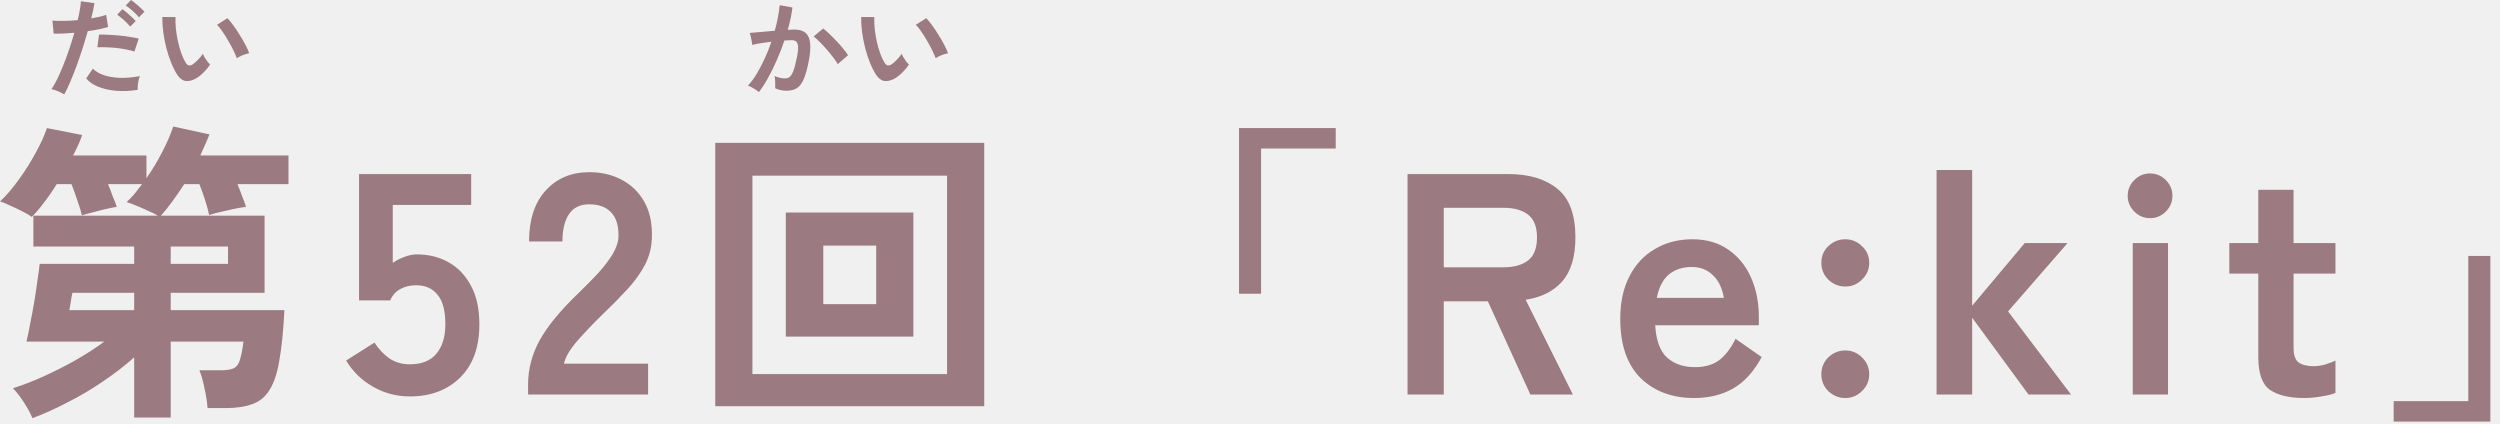
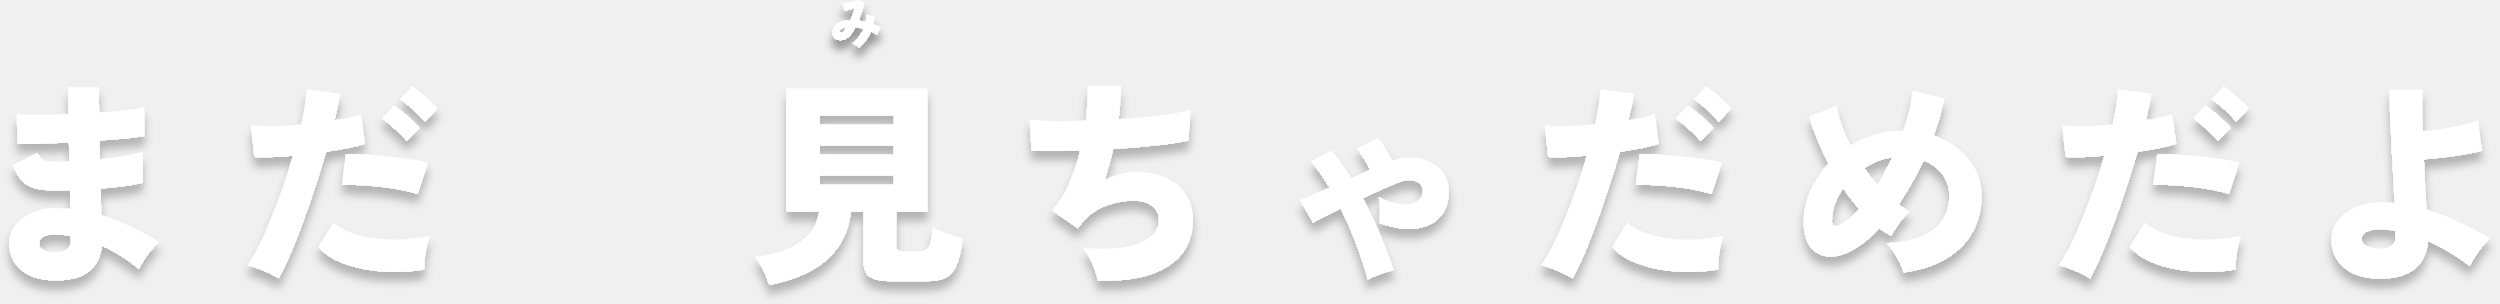
- <svg xmlns="http://www.w3.org/2000/svg" width="254" height="43" viewBox="0 0 254 43" fill="none">
-   <path d="M3.296 42.486C3.104 42.017 2.816 41.483 2.432 40.886C2.048 40.289 1.675 39.809 1.312 39.446C2.272 39.147 3.296 38.753 4.384 38.262C5.472 37.771 6.549 37.227 7.616 36.63C8.704 36.011 9.696 35.371 10.592 34.71H2.688C2.816 34.198 2.944 33.579 3.072 32.854C3.221 32.129 3.36 31.382 3.488 30.614C3.616 29.846 3.723 29.131 3.808 28.47C3.915 27.787 3.989 27.233 4.032 26.806H13.632V25.046H3.392V21.91H16.032C15.797 21.761 15.477 21.601 15.072 21.43C14.667 21.238 14.251 21.057 13.824 20.886C13.419 20.715 13.099 20.598 12.864 20.534C13.142 20.278 13.408 20.001 13.664 19.702C13.92 19.382 14.176 19.051 14.432 18.71H10.976C11.147 19.115 11.307 19.531 11.456 19.958C11.627 20.363 11.765 20.715 11.872 21.014C11.595 21.057 11.222 21.131 10.752 21.238C10.283 21.345 9.824 21.462 9.376 21.59C8.928 21.697 8.576 21.793 8.32 21.878C8.235 21.494 8.085 21.003 7.872 20.406C7.68 19.809 7.477 19.243 7.264 18.71H5.76C5.355 19.371 4.928 19.99 4.48 20.566C4.053 21.142 3.637 21.633 3.232 22.038C3.04 21.889 2.731 21.707 2.304 21.494C1.899 21.281 1.472 21.078 1.024 20.886C0.597 20.673 0.256 20.534 0 20.47C0.661 19.851 1.301 19.105 1.92 18.23C2.56 17.355 3.125 16.459 3.616 15.542C4.128 14.625 4.512 13.782 4.768 13.014L8.352 13.718C8.139 14.337 7.829 15.03 7.424 15.798H14.88V18.102C15.477 17.249 16.011 16.363 16.48 15.446C16.971 14.507 17.344 13.643 17.6 12.854L21.28 13.654C21.152 13.995 21.003 14.347 20.832 14.71C20.683 15.051 20.523 15.414 20.352 15.798H29.312V18.71H24.128C24.299 19.115 24.459 19.531 24.608 19.958C24.779 20.363 24.907 20.715 24.992 21.014C24.651 21.057 24.224 21.131 23.712 21.238C23.221 21.345 22.752 21.451 22.304 21.558C21.856 21.665 21.504 21.761 21.248 21.846C21.163 21.419 21.024 20.907 20.832 20.31C20.64 19.713 20.448 19.179 20.256 18.71H18.72C18.315 19.329 17.91 19.915 17.504 20.47C17.099 21.025 16.715 21.505 16.352 21.91H26.88V29.75H17.344V31.51H28.896C28.79 33.601 28.619 35.297 28.384 36.598C28.171 37.899 27.84 38.902 27.392 39.606C26.965 40.31 26.39 40.79 25.664 41.046C24.939 41.323 24.011 41.462 22.88 41.462H21.088C21.046 40.843 20.939 40.161 20.768 39.414C20.619 38.667 20.448 38.07 20.256 37.622H22.432C22.987 37.622 23.413 37.558 23.712 37.43C24.011 37.302 24.224 37.035 24.352 36.63C24.502 36.203 24.63 35.563 24.736 34.71H17.344V42.422H13.632V36.31C12.672 37.163 11.605 37.985 10.432 38.774C9.28 39.563 8.085 40.267 6.848 40.886C5.632 41.526 4.448 42.059 3.296 42.486ZM7.04 31.51H13.632V29.75H7.36C7.36 29.771 7.328 29.921 7.264 30.198C7.221 30.454 7.179 30.721 7.136 30.998C7.093 31.275 7.061 31.446 7.04 31.51ZM17.344 26.806H23.168V25.046H17.344V26.806ZM41.632 40.278C40.288 40.278 39.04 39.947 37.888 39.286C36.736 38.625 35.83 37.739 35.168 36.63L38.048 34.806C38.475 35.467 38.976 36.001 39.552 36.406C40.15 36.811 40.843 37.014 41.632 37.014C42.827 37.014 43.723 36.662 44.32 35.958C44.939 35.233 45.248 34.23 45.248 32.95C45.248 31.563 44.981 30.561 44.448 29.942C43.936 29.302 43.211 28.982 42.272 28.982C41.675 28.982 41.142 29.11 40.672 29.366C40.203 29.622 39.861 30.006 39.648 30.518H36.48V17.686H47.872V20.822H39.904V26.71C40.267 26.454 40.661 26.251 41.088 26.102C41.515 25.931 41.941 25.846 42.368 25.846C43.563 25.846 44.63 26.113 45.568 26.646C46.528 27.179 47.285 27.969 47.84 29.014C48.416 30.059 48.704 31.371 48.704 32.95C48.704 35.275 48.053 37.078 46.752 38.358C45.451 39.638 43.744 40.278 41.632 40.278ZM53.655 40.086V39.03C53.655 37.494 54.05 36.001 54.839 34.55C55.65 33.099 56.994 31.478 58.871 29.686C59.533 29.046 60.162 28.406 60.759 27.766C61.357 27.105 61.847 26.465 62.231 25.846C62.615 25.206 62.818 24.598 62.839 24.022C62.861 22.913 62.605 22.091 62.071 21.558C61.559 21.025 60.823 20.758 59.863 20.758C58.946 20.758 58.263 21.089 57.815 21.75C57.367 22.411 57.143 23.339 57.143 24.534H53.751C53.751 22.315 54.317 20.587 55.447 19.35C56.578 18.113 58.05 17.494 59.863 17.494C61.101 17.494 62.199 17.75 63.159 18.262C64.141 18.774 64.909 19.521 65.463 20.502C66.018 21.483 66.274 22.689 66.231 24.118C66.21 25.121 65.975 26.049 65.527 26.902C65.079 27.755 64.482 28.587 63.735 29.398C63.01 30.187 62.178 31.03 61.239 31.926C60.258 32.886 59.383 33.803 58.615 34.678C57.869 35.553 57.431 36.31 57.303 36.95H65.847V40.086H53.655ZM72.67 41.27V14.518H99.998V41.27H72.67ZM76.446 38.006H96.222V17.846H76.446V38.006ZM79.838 34.198V21.59H92.798V34.198H79.838ZM83.646 30.902H89.022V24.95H83.646V30.902ZM125.886 29.846V13.014H135.71V15.094H128.126V29.846H125.886ZM143.006 40.086V17.686H153.246C155.337 17.686 156.99 18.177 158.206 19.158C159.444 20.139 160.062 21.793 160.062 24.118C160.062 26.081 159.614 27.574 158.718 28.598C157.822 29.601 156.585 30.219 155.006 30.454L159.806 40.086H155.486L151.166 30.614H146.686V40.086H143.006ZM146.686 27.158H152.734C153.822 27.158 154.665 26.923 155.262 26.454C155.86 25.985 156.158 25.206 156.158 24.118C156.158 23.051 155.86 22.283 155.262 21.814C154.665 21.345 153.822 21.11 152.734 21.11H146.686V27.158ZM172.138 40.438C169.898 40.438 168.084 39.766 166.698 38.422C165.311 37.057 164.618 35.041 164.618 32.374C164.618 30.71 164.927 29.281 165.546 28.086C166.164 26.87 167.028 25.942 168.138 25.302C169.247 24.641 170.516 24.31 171.946 24.31C173.375 24.31 174.591 24.662 175.594 25.366C176.596 26.049 177.364 26.987 177.898 28.182C178.431 29.377 178.698 30.721 178.698 32.214V33.046H168.17C168.255 34.582 168.66 35.681 169.386 36.342C170.111 36.982 171.05 37.302 172.202 37.302C173.204 37.302 174.026 37.067 174.666 36.598C175.306 36.107 175.86 35.382 176.33 34.422L178.986 36.278C178.196 37.75 177.226 38.817 176.074 39.478C174.943 40.118 173.631 40.438 172.138 40.438ZM168.33 30.262H175.146C174.975 29.259 174.602 28.491 174.026 27.958C173.471 27.403 172.756 27.126 171.882 27.126C170.943 27.126 170.164 27.382 169.546 27.894C168.948 28.406 168.543 29.195 168.33 30.262ZM187.481 40.438C186.82 40.438 186.244 40.203 185.753 39.734C185.284 39.265 185.049 38.699 185.049 38.038C185.049 37.355 185.284 36.779 185.753 36.31C186.244 35.841 186.82 35.606 187.481 35.606C188.142 35.606 188.708 35.841 189.177 36.31C189.668 36.779 189.913 37.355 189.913 38.038C189.913 38.699 189.668 39.265 189.177 39.734C188.708 40.203 188.142 40.438 187.481 40.438ZM187.481 29.11C186.82 29.11 186.244 28.875 185.753 28.406C185.284 27.937 185.049 27.371 185.049 26.71C185.049 26.027 185.284 25.462 185.753 25.014C186.244 24.545 186.82 24.31 187.481 24.31C188.142 24.31 188.708 24.545 189.177 25.014C189.668 25.462 189.913 26.027 189.913 26.71C189.913 27.371 189.668 27.937 189.177 28.406C188.708 28.875 188.142 29.11 187.481 29.11ZM196.755 40.086V17.27H200.371V31.062L205.715 24.694H210.067L204.019 31.638L210.419 40.086H206.099L200.371 32.278V40.086H196.755ZM216.686 40.086V24.694H220.27V40.086H216.686ZM218.446 22.166C217.827 22.166 217.294 21.942 216.846 21.494C216.398 21.046 216.174 20.513 216.174 19.894C216.174 19.275 216.398 18.742 216.846 18.294C217.294 17.846 217.827 17.622 218.446 17.622C219.065 17.622 219.598 17.846 220.046 18.294C220.494 18.742 220.718 19.275 220.718 19.894C220.718 20.513 220.494 21.046 220.046 21.494C219.598 21.942 219.065 22.166 218.446 22.166ZM234.115 40.438C232.601 40.438 231.438 40.161 230.627 39.606C229.838 39.051 229.443 37.942 229.443 36.278V27.798H226.499V24.694H229.443V19.286H233.027V24.694H237.283V27.798H233.027V35.35C233.027 36.075 233.198 36.566 233.539 36.822C233.902 37.078 234.414 37.206 235.075 37.206C235.481 37.206 235.886 37.142 236.291 37.014C236.718 36.886 237.049 36.758 237.283 36.63V39.926C236.899 40.075 236.419 40.193 235.843 40.278C235.267 40.385 234.691 40.438 234.115 40.438ZM243.196 42.838V40.758H250.78V26.006H253.02V42.838H243.196Z" fill="#9B7A81" />
-   <path d="M6.528 9.592C6.367 9.489 6.158 9.383 5.901 9.273C5.644 9.17 5.421 9.097 5.23 9.053C5.421 8.782 5.619 8.437 5.824 8.019C6.029 7.594 6.235 7.124 6.44 6.611C6.645 6.09 6.843 5.551 7.034 4.994C7.225 4.429 7.397 3.876 7.551 3.333C7.133 3.37 6.737 3.395 6.363 3.41C5.996 3.425 5.692 3.425 5.45 3.41L5.329 2.09C5.63 2.119 6.007 2.13 6.462 2.123C6.924 2.116 7.401 2.09 7.892 2.046C7.987 1.665 8.061 1.313 8.112 0.99C8.171 0.667 8.207 0.381 8.222 0.132L9.597 0.319C9.568 0.532 9.524 0.77 9.465 1.034C9.406 1.291 9.34 1.569 9.267 1.87C9.568 1.819 9.85 1.764 10.114 1.705C10.378 1.639 10.602 1.573 10.785 1.507L10.983 2.739C10.756 2.812 10.459 2.889 10.092 2.97C9.733 3.043 9.34 3.109 8.915 3.168C8.754 3.747 8.574 4.345 8.376 4.961C8.178 5.57 7.973 6.164 7.76 6.743C7.547 7.322 7.335 7.858 7.122 8.349C6.917 8.833 6.719 9.247 6.528 9.592ZM13.986 9.13C13.194 9.255 12.446 9.284 11.742 9.218C11.046 9.152 10.437 9.009 9.916 8.789C9.403 8.569 9.018 8.294 8.761 7.964L9.432 6.974C9.689 7.238 10.048 7.454 10.51 7.623C10.979 7.784 11.526 7.88 12.149 7.909C12.78 7.931 13.466 7.872 14.206 7.733C14.133 7.916 14.074 8.147 14.03 8.426C13.993 8.705 13.979 8.939 13.986 9.13ZM13.656 5.236C13.414 5.155 13.136 5.086 12.82 5.027C12.505 4.961 12.171 4.91 11.819 4.873C11.475 4.836 11.133 4.814 10.796 4.807C10.466 4.792 10.165 4.792 9.894 4.807L10.059 3.52C10.323 3.505 10.631 3.509 10.983 3.531C11.342 3.546 11.713 3.571 12.094 3.608C12.483 3.645 12.85 3.692 13.194 3.751C13.546 3.802 13.847 3.857 14.096 3.916L13.656 5.236ZM14.118 1.76C13.95 1.547 13.733 1.327 13.469 1.1C13.213 0.873 12.982 0.693 12.776 0.561L13.304 -6.28829e-05C13.421 0.073 13.568 0.183 13.744 0.33C13.928 0.477 14.104 0.631 14.272 0.792C14.448 0.946 14.584 1.078 14.679 1.188L14.118 1.76ZM13.227 2.706C13.117 2.567 12.985 2.42 12.831 2.266C12.677 2.112 12.516 1.969 12.347 1.837C12.186 1.698 12.039 1.584 11.907 1.496L12.435 0.935C12.553 1.008 12.699 1.122 12.875 1.276C13.051 1.423 13.223 1.577 13.392 1.738C13.561 1.892 13.693 2.024 13.788 2.134L13.227 2.706ZM19.904 7.975C19.538 8.18 19.193 8.265 18.87 8.228C18.547 8.184 18.262 7.975 18.012 7.601C17.785 7.249 17.576 6.835 17.385 6.358C17.195 5.881 17.029 5.375 16.89 4.84C16.758 4.305 16.655 3.769 16.582 3.234C16.516 2.699 16.487 2.196 16.494 1.727L17.836 1.738C17.814 2.097 17.825 2.49 17.869 2.915C17.913 3.34 17.983 3.769 18.078 4.202C18.174 4.635 18.287 5.038 18.419 5.412C18.551 5.779 18.694 6.087 18.848 6.336C18.951 6.512 19.061 6.615 19.178 6.644C19.303 6.666 19.435 6.633 19.574 6.545C19.75 6.428 19.933 6.266 20.124 6.061C20.322 5.856 20.487 5.658 20.619 5.467C20.656 5.577 20.715 5.702 20.795 5.841C20.883 5.98 20.975 6.116 21.07 6.248C21.173 6.38 21.265 6.486 21.345 6.567C21.147 6.86 20.92 7.132 20.663 7.381C20.414 7.63 20.161 7.828 19.904 7.975ZM24.062 5.918C23.989 5.705 23.875 5.441 23.721 5.126C23.567 4.811 23.391 4.484 23.193 4.147C22.995 3.802 22.797 3.487 22.599 3.201C22.401 2.908 22.218 2.68 22.049 2.519L23.105 1.848C23.288 2.031 23.49 2.277 23.71 2.585C23.938 2.893 24.157 3.223 24.37 3.575C24.59 3.92 24.785 4.257 24.953 4.587C25.122 4.91 25.243 5.185 25.316 5.412C25.089 5.456 24.858 5.526 24.623 5.621C24.396 5.716 24.209 5.815 24.062 5.918Z" fill="#9B7A81" />
-   <path d="M77.099 9.361C77.033 9.295 76.93 9.214 76.791 9.119C76.652 9.031 76.509 8.947 76.362 8.866C76.216 8.785 76.091 8.73 75.988 8.701C76.296 8.371 76.593 7.971 76.879 7.502C77.165 7.025 77.436 6.508 77.693 5.951C77.95 5.394 78.177 4.822 78.375 4.235C78.001 4.279 77.638 4.33 77.286 4.389C76.942 4.448 76.656 4.506 76.428 4.565C76.421 4.47 76.403 4.341 76.373 4.18C76.344 4.019 76.311 3.861 76.274 3.707C76.237 3.546 76.201 3.425 76.164 3.344C76.333 3.329 76.553 3.311 76.824 3.289C77.096 3.267 77.396 3.241 77.726 3.212C78.056 3.175 78.386 3.146 78.716 3.124C78.848 2.662 78.954 2.211 79.035 1.771C79.123 1.324 79.182 0.909 79.211 0.528L80.509 0.759C80.472 1.096 80.414 1.459 80.333 1.848C80.252 2.229 80.153 2.622 80.036 3.025C80.183 3.018 80.315 3.014 80.432 3.014C80.549 3.007 80.652 3.003 80.74 3.003C81.034 3.003 81.294 3.051 81.521 3.146C81.756 3.234 81.943 3.395 82.082 3.63C82.222 3.857 82.302 4.176 82.324 4.587C82.346 4.99 82.299 5.507 82.181 6.138C82.034 6.93 81.866 7.55 81.675 7.997C81.492 8.444 81.261 8.76 80.982 8.943C80.704 9.126 80.348 9.218 79.915 9.218C79.71 9.218 79.508 9.196 79.31 9.152C79.112 9.115 78.929 9.053 78.76 8.965C78.767 8.796 78.767 8.587 78.76 8.338C78.753 8.089 78.731 7.883 78.694 7.722C79.061 7.883 79.42 7.964 79.772 7.964C79.948 7.964 80.099 7.916 80.223 7.821C80.355 7.718 80.48 7.52 80.597 7.227C80.715 6.926 80.832 6.486 80.949 5.907C81.059 5.372 81.103 4.976 81.081 4.719C81.059 4.455 80.99 4.283 80.872 4.202C80.755 4.121 80.608 4.081 80.432 4.081C80.227 4.081 79.981 4.092 79.695 4.114C79.468 4.796 79.207 5.467 78.914 6.127C78.628 6.787 78.328 7.396 78.012 7.953C77.704 8.51 77.4 8.98 77.099 9.361ZM85.118 6.512C85.001 6.314 84.84 6.079 84.634 5.808C84.429 5.537 84.205 5.265 83.963 4.994C83.721 4.715 83.487 4.462 83.259 4.235C83.032 4 82.834 3.824 82.665 3.707L83.633 2.893C83.809 3.025 84.014 3.205 84.249 3.432C84.484 3.652 84.726 3.894 84.975 4.158C85.225 4.422 85.456 4.682 85.668 4.939C85.881 5.196 86.046 5.419 86.163 5.61L85.118 6.512ZM90.904 7.975C90.537 8.18 90.193 8.265 89.87 8.228C89.547 8.184 89.261 7.975 89.012 7.601C88.785 7.249 88.576 6.835 88.385 6.358C88.195 5.881 88.029 5.375 87.89 4.84C87.758 4.305 87.656 3.769 87.582 3.234C87.516 2.699 87.487 2.196 87.494 1.727L88.836 1.738C88.814 2.097 88.825 2.49 88.869 2.915C88.913 3.34 88.983 3.769 89.078 4.202C89.174 4.635 89.287 5.038 89.419 5.412C89.551 5.779 89.694 6.087 89.848 6.336C89.951 6.512 90.061 6.615 90.178 6.644C90.303 6.666 90.435 6.633 90.574 6.545C90.75 6.428 90.933 6.266 91.124 6.061C91.322 5.856 91.487 5.658 91.619 5.467C91.656 5.577 91.715 5.702 91.795 5.841C91.883 5.98 91.975 6.116 92.07 6.248C92.173 6.38 92.264 6.486 92.345 6.567C92.147 6.86 91.92 7.132 91.663 7.381C91.414 7.63 91.161 7.828 90.904 7.975ZM95.062 5.918C94.989 5.705 94.875 5.441 94.721 5.126C94.567 4.811 94.391 4.484 94.193 4.147C93.995 3.802 93.797 3.487 93.599 3.201C93.401 2.908 93.218 2.68 93.049 2.519L94.105 1.848C94.288 2.031 94.49 2.277 94.71 2.585C94.938 2.893 95.157 3.223 95.37 3.575C95.59 3.92 95.784 4.257 95.953 4.587C96.122 4.91 96.243 5.185 96.316 5.412C96.089 5.456 95.858 5.526 95.623 5.621C95.396 5.716 95.209 5.815 95.062 5.918Z" fill="#9B7A81" />
+ <svg xmlns="http://www.w3.org/2000/svg" width="1113" height="135" viewBox="0 0 1113 135" fill="none">
+   <g filter="url(#filter0_d_0_1)">
+     <path d="M23.008 124.776C17.056 124.52 12.384 122.856 8.992 119.784C5.664 116.776 4.032 112.872 4.096 108.072C4.16 105 5.184 102.28 7.168 99.912C9.152 97.48 11.808 95.624 15.136 94.344C18.528 93 22.368 92.456 26.656 92.712C27.424 92.776 28.192 92.84 28.96 92.904C29.792 92.904 30.592 92.968 31.36 93.096L31.168 84.744C30.272 84.808 29.376 84.84 28.48 84.84C27.648 84.84 26.784 84.84 25.888 84.84C21.536 84.84 18.112 84.52 15.616 83.88C13.184 83.176 11.232 82.024 9.76 80.424C8.352 78.76 6.944 76.488 5.536 73.608L16.576 68.136C17.216 69.224 17.856 70.056 18.496 70.632C19.136 71.208 20.032 71.592 21.184 71.784C22.4 71.912 24.064 71.976 26.176 71.976C26.944 71.976 27.712 71.976 28.48 71.976C29.248 71.976 30.048 71.944 30.88 71.88L30.688 63.432C25.952 63.688 21.536 63.88 17.44 64.008C13.344 64.072 10.176 64.072 7.936 64.008L7.36 50.856C9.6 51.048 12.8 51.144 16.96 51.144C21.184 51.144 25.696 51.016 30.496 50.76C30.432 48.392 30.368 46.216 30.304 44.232C30.304 42.184 30.304 40.392 30.304 38.856H44.128C44 41.8 44 45.544 44.128 50.088C48.608 49.768 52.672 49.416 56.32 49.032C59.968 48.584 62.624 48.136 64.288 47.688V60.552C62.624 60.872 59.968 61.224 56.32 61.608C52.736 61.928 48.736 62.248 44.32 62.568C44.32 63.976 44.32 65.384 44.32 66.792C44.384 68.136 44.448 69.512 44.512 70.92C48.416 70.536 52.064 70.056 55.456 69.48C58.848 68.904 61.536 68.296 63.52 67.656V81.384C61.088 81.96 58.24 82.472 54.976 82.92C51.776 83.304 48.384 83.656 44.8 83.976L45.088 95.784C49.824 97.192 54.336 98.952 58.624 101.064C62.976 103.112 67.104 105.352 71.008 107.784C69.856 108.616 68.672 109.768 67.456 111.24C66.24 112.712 65.12 114.216 64.096 115.752C63.136 117.288 62.4 118.632 61.888 119.784C56.704 115.432 51.168 111.944 45.28 109.32C44.96 114.312 43.008 118.184 39.424 120.936C35.904 123.752 30.432 125.032 23.008 124.776ZM23.392 112.2C28.832 112.456 31.552 110.728 31.552 107.016V105C30.336 104.808 29.152 104.648 28 104.52C26.848 104.392 25.696 104.328 24.544 104.328C22.24 104.328 20.448 104.712 19.168 105.48C17.952 106.184 17.344 107.112 17.344 108.264C17.344 110.696 19.36 112.008 23.392 112.2ZM124.096 123.912C122.944 123.208 121.536 122.44 119.872 121.608C118.208 120.84 116.512 120.136 114.784 119.496C113.12 118.856 111.584 118.376 110.176 118.056C111.84 115.752 113.568 112.808 115.36 109.224C117.152 105.64 118.944 101.64 120.736 97.224C122.528 92.808 124.256 88.232 125.92 83.496C127.584 78.696 129.12 73.96 130.528 69.288C127.008 69.608 123.712 69.832 120.64 69.96C117.632 70.088 115.168 70.056 113.248 69.864L111.712 55.752C114.272 56.072 117.536 56.2 121.504 56.136C125.536 56.072 129.76 55.816 134.176 55.368C134.88 52.232 135.424 49.352 135.808 46.728C136.256 44.04 136.512 41.704 136.576 39.72L151.456 41.736C151.2 43.4 150.848 45.224 150.4 47.208C149.952 49.192 149.472 51.304 148.96 53.544C153.632 52.776 157.536 51.88 160.672 50.856L162.496 64.008C160.576 64.648 158.08 65.288 155.008 65.928C152 66.504 148.736 67.048 145.216 67.56C143.744 72.68 142.112 77.928 140.32 83.304C138.592 88.616 136.8 93.8 134.944 98.856C133.088 103.912 131.232 108.616 129.376 112.968C127.52 117.256 125.76 120.904 124.096 123.912ZM188.896 119.976C183.712 120.872 178.656 121.224 173.728 121.032C168.864 120.904 164.32 120.36 160.096 119.4C155.936 118.44 152.256 117.16 149.056 115.56C145.92 113.896 143.488 112.008 141.76 109.896L148.48 99.048C150.848 101.224 154.144 102.984 158.368 104.328C162.656 105.672 167.616 106.44 173.248 106.632C178.88 106.824 184.928 106.28 191.392 105C190.88 106.344 190.4 107.944 189.952 109.8C189.568 111.592 189.28 113.416 189.088 115.272C188.896 117.064 188.832 118.632 188.896 119.976ZM185.92 86.376C183.872 85.672 181.44 85.064 178.624 84.552C175.808 83.976 172.832 83.528 169.696 83.208C166.56 82.824 163.488 82.568 160.48 82.44C157.472 82.248 154.72 82.216 152.224 82.344L154.048 68.616C156.416 68.552 159.2 68.616 162.4 68.808C165.664 68.936 169.024 69.192 172.48 69.576C175.936 69.96 179.232 70.376 182.368 70.824C185.568 71.272 188.32 71.752 190.624 72.264L185.92 86.376ZM181.024 62.76C179.616 60.968 177.824 59.144 175.648 57.288C173.536 55.368 171.648 53.832 169.984 52.68L175.456 46.92C176.416 47.56 177.632 48.488 179.104 49.704C180.576 50.92 182.016 52.2 183.424 53.544C184.832 54.824 185.952 55.944 186.784 56.904L181.024 62.76ZM189.088 54.216C187.68 52.36 185.92 50.504 183.808 48.648C181.696 46.792 179.808 45.288 178.144 44.136L183.616 38.376C184.576 39.016 185.792 39.944 187.264 41.16C188.736 42.376 190.176 43.624 191.584 44.904C192.992 46.184 194.08 47.304 194.848 48.264L189.088 54.216ZM342.496 126.888C341.856 124.84 340.928 122.6 339.712 120.168C338.56 117.8 337.344 115.848 336.064 114.312C344.256 113.48 350.848 111.368 355.84 107.976C360.896 104.52 363.872 99.944 364.768 94.248H350.08V39.336H412.864V94.248H398.944V109.32C398.944 110.28 399.168 110.952 399.616 111.336C400.128 111.72 401.088 111.912 402.496 111.912H408.448C410.112 111.912 411.392 111.656 412.288 111.144C413.184 110.632 413.824 109.608 414.208 108.072C414.656 106.536 415.008 104.264 415.264 101.256C416.288 101.768 417.6 102.344 419.2 102.984C420.8 103.624 422.464 104.232 424.192 104.808C425.92 105.32 427.424 105.736 428.704 106.056C428 111.176 427.072 115.144 425.92 117.96C424.768 120.712 423.136 122.6 421.024 123.624C418.976 124.648 416.16 125.16 412.576 125.16H396.64C392.16 125.16 388.992 124.488 387.136 123.144C385.344 121.864 384.448 119.656 384.448 116.52V94.248H378.784C378.08 102.312 374.784 109.192 368.896 114.888C363.008 120.52 354.208 124.52 342.496 126.888ZM364.96 82.248H397.984V78.12H364.96V82.248ZM364.96 68.808H397.984V64.776H364.96V68.808ZM364.96 55.464H397.984V51.432H364.96V55.464ZM488.704 124.872C488.512 123.528 488.096 121.96 487.456 120.168C486.816 118.376 486.016 116.584 485.056 114.792C484.16 113 483.2 111.528 482.176 110.376C493.056 111.272 501.408 110.568 507.232 108.264C513.056 105.96 515.968 102.408 515.968 97.608C515.968 95.176 514.944 93.192 512.896 91.656C510.848 90.12 508.128 89.352 504.736 89.352C500.768 89.352 496.864 90.024 493.024 91.368C489.184 92.648 485.76 94.824 482.752 97.896C482.304 98.536 481.824 99.176 481.312 99.816C480.8 100.456 480.288 101.032 479.776 101.544L468.256 93.576C471.264 90.568 473.792 86.696 475.84 81.96C477.952 77.224 479.648 72.232 480.928 66.984C472.288 67.304 465.056 67.304 459.232 66.984L458.368 53.064C460.992 53.512 464.512 53.8 468.928 53.928C473.344 53.992 478.176 53.928 483.424 53.736C483.744 50.92 483.968 48.168 484.096 45.48C484.288 42.792 484.352 40.36 484.288 38.184H499.072C499.072 40.296 498.976 42.632 498.784 45.192C498.592 47.688 498.336 50.312 498.016 53.064C502.496 52.744 506.784 52.392 510.88 52.008C515.04 51.56 518.784 51.08 522.112 50.568C525.44 49.992 528.096 49.384 530.08 48.744L529.024 62.568C526.592 63.08 523.616 63.592 520.096 64.104C516.576 64.552 512.704 64.968 508.48 65.352C504.32 65.736 500.032 66.056 495.616 66.312C494.592 70.92 493.28 75.56 491.68 80.232C494.112 79.016 496.512 78.088 498.88 77.448C501.248 76.808 503.616 76.488 505.984 76.488C510.912 76.488 515.264 77.352 519.04 79.08C522.816 80.808 525.76 83.272 527.872 86.472C529.984 89.672 531.04 93.48 531.04 97.896C531.04 106.984 527.328 113.864 519.904 118.536C512.544 123.272 502.144 125.384 488.704 124.872ZM608.896 124.488C607.872 120.2 606.272 115.208 604.096 109.512C601.984 103.816 599.584 98.248 596.896 92.808C594.144 94.152 591.68 95.368 589.504 96.456C587.328 97.544 585.696 98.44 584.608 99.144L578.752 89.064C580.224 88.488 582.112 87.72 584.416 86.76C586.72 85.8 589.216 84.744 591.904 83.592C590.496 81.224 589.088 79.048 587.68 77.064C586.272 75.016 584.864 73.256 583.456 71.784L592.672 66.984C594.208 68.648 595.712 70.536 597.184 72.648C598.72 74.696 600.192 76.936 601.6 79.368L609.856 75.72C609.216 74.056 608.352 72.392 607.264 70.728C606.24 69 605.152 67.496 604 66.216L613.504 61.416C614.592 62.76 615.712 64.36 616.864 66.216C618.016 68.072 619.008 69.832 619.84 71.496C622.912 70.408 625.952 69.96 628.96 70.152C631.968 70.28 634.656 70.984 637.024 72.264C639.456 73.48 641.376 75.176 642.784 77.352C644.256 79.528 644.992 82.12 644.992 85.128C644.992 89.096 644.128 92.36 642.4 94.92C640.736 97.416 638.464 99.24 635.584 100.392C632.704 101.544 629.408 102.024 625.696 101.832C622.048 101.64 618.24 100.808 614.272 99.336C614.336 98.376 614.368 97.16 614.368 95.688C614.368 94.216 614.336 92.744 614.272 91.272C614.208 89.8 614.048 88.648 613.792 87.816C616.032 88.968 618.304 89.8 620.608 90.312C622.912 90.824 625.024 91.016 626.944 90.888C628.864 90.696 630.4 90.12 631.552 89.16C632.768 88.2 633.376 86.824 633.376 85.032C633.376 82.792 632.32 81.32 630.208 80.616C628.16 79.848 625.568 80.072 622.432 81.288C620.448 82.056 618.08 83.048 615.328 84.264C612.576 85.48 609.696 86.792 606.688 88.2C609.632 93.64 612.288 99.208 614.656 104.904C617.088 110.6 619.008 115.72 620.416 120.264C618.624 120.712 616.608 121.32 614.368 122.088C612.192 122.856 610.368 123.656 608.896 124.488ZM700.096 123.912C698.944 123.208 697.536 122.44 695.872 121.608C694.208 120.84 692.512 120.136 690.784 119.496C689.12 118.856 687.584 118.376 686.176 118.056C687.84 115.752 689.568 112.808 691.36 109.224C693.152 105.64 694.944 101.64 696.736 97.224C698.528 92.808 700.256 88.232 701.92 83.496C703.584 78.696 705.12 73.96 706.528 69.288C703.008 69.608 699.712 69.832 696.64 69.96C693.632 70.088 691.168 70.056 689.248 69.864L687.712 55.752C690.272 56.072 693.536 56.2 697.504 56.136C701.536 56.072 705.76 55.816 710.176 55.368C710.88 52.232 711.424 49.352 711.808 46.728C712.256 44.04 712.512 41.704 712.576 39.72L727.456 41.736C727.2 43.4 726.848 45.224 726.4 47.208C725.952 49.192 725.472 51.304 724.96 53.544C729.632 52.776 733.536 51.88 736.672 50.856L738.496 64.008C736.576 64.648 734.08 65.288 731.008 65.928C728 66.504 724.736 67.048 721.216 67.56C719.744 72.68 718.112 77.928 716.32 83.304C714.592 88.616 712.8 93.8 710.944 98.856C709.088 103.912 707.232 108.616 705.376 112.968C703.52 117.256 701.76 120.904 700.096 123.912ZM764.896 119.976C759.712 120.872 754.656 121.224 749.728 121.032C744.864 120.904 740.32 120.36 736.096 119.4C731.936 118.44 728.256 117.16 725.056 115.56C721.92 113.896 719.488 112.008 717.76 109.896L724.48 99.048C726.848 101.224 730.144 102.984 734.368 104.328C738.656 105.672 743.616 106.44 749.248 106.632C754.88 106.824 760.928 106.28 767.392 105C766.88 106.344 766.4 107.944 765.952 109.8C765.568 111.592 765.28 113.416 765.088 115.272C764.896 117.064 764.832 118.632 764.896 119.976ZM761.92 86.376C759.872 85.672 757.44 85.064 754.624 84.552C751.808 83.976 748.832 83.528 745.696 83.208C742.56 82.824 739.488 82.568 736.48 82.44C733.472 82.248 730.72 82.216 728.224 82.344L730.048 68.616C732.416 68.552 735.2 68.616 738.4 68.808C741.664 68.936 745.024 69.192 748.48 69.576C751.936 69.96 755.232 70.376 758.368 70.824C761.568 71.272 764.32 71.752 766.624 72.264L761.92 86.376ZM757.024 62.76C755.616 60.968 753.824 59.144 751.648 57.288C749.536 55.368 747.648 53.832 745.984 52.68L751.456 46.92C752.416 47.56 753.632 48.488 755.104 49.704C756.576 50.92 758.016 52.2 759.424 53.544C760.832 54.824 761.952 55.944 762.784 56.904L757.024 62.76ZM765.088 54.216C763.68 52.36 761.92 50.504 759.808 48.648C757.696 46.792 755.808 45.288 754.144 44.136L759.616 38.376C760.576 39.016 761.792 39.944 763.264 41.16C764.736 42.376 766.176 43.624 767.584 44.904C768.992 46.184 770.08 47.304 770.848 48.264L765.088 54.216ZM847.456 121.32C847.136 120.04 846.592 118.6 845.824 117C845.056 115.4 844.16 113.832 843.136 112.296C842.112 110.696 841.056 109.352 839.968 108.264C849.248 107.752 856.192 105.704 860.8 102.12C865.472 98.472 867.808 93.448 867.808 87.048C867.808 83.464 866.816 80.328 864.832 77.64C862.848 74.888 860.032 72.84 856.384 71.496C854.784 74.952 853.024 78.312 851.104 81.576C849.248 84.84 847.296 87.976 845.248 90.984C846.08 91.624 846.912 92.2 847.744 92.712C848.64 93.224 849.504 93.736 850.336 94.248C848.736 95.4 847.168 97.032 845.632 99.144C844.096 101.256 842.88 103.208 841.984 105C841.088 104.488 840.192 103.976 839.296 103.464C838.464 102.888 837.6 102.28 836.704 101.64C834.912 103.56 833.056 105.32 831.136 106.92C829.216 108.52 827.264 109.864 825.28 110.952C821.376 113.256 817.728 114.344 814.336 114.216C810.944 114.024 808.192 112.648 806.08 110.088C804.032 107.464 803.008 103.688 803.008 98.76C803.008 94.024 804 89.416 805.984 84.936C808.032 80.456 810.72 76.392 814.048 72.744C812.128 69.032 810.432 65.384 808.96 61.8C807.488 58.216 806.304 54.888 805.408 51.816L817.696 47.112C818.08 49.672 818.784 52.488 819.808 55.56C820.896 58.568 822.24 61.64 823.84 64.776C827.168 62.728 830.688 61.128 834.4 59.976C838.176 58.76 842.016 58.152 845.92 58.152H847.36C848.448 55.08 849.344 52.04 850.048 49.032C850.752 46.024 851.232 43.144 851.488 40.392L865.696 43.848C864.544 49.16 862.944 54.664 860.896 60.36C865.44 61.832 869.28 63.944 872.416 66.696C875.616 69.384 878.048 72.488 879.712 76.008C881.376 79.464 882.208 83.144 882.208 87.048C882.208 93 880.896 98.376 878.272 103.176C875.712 107.912 871.84 111.848 866.656 114.984C861.536 118.12 855.136 120.232 847.456 121.32ZM819.232 100.008C821.856 98.664 824.672 96.36 827.68 93.096C826.464 91.624 825.248 90.12 824.032 88.584C822.816 87.048 821.664 85.448 820.576 83.784C819.04 85.96 817.824 88.296 816.928 90.792C816.032 93.288 815.584 95.848 815.584 98.472C815.584 99.56 815.904 100.232 816.544 100.488C817.248 100.744 818.144 100.584 819.232 100.008ZM835.84 82.248C838.208 78.344 840.416 74.28 842.464 70.056C840.288 70.312 838.144 70.856 836.032 71.688C833.92 72.52 831.904 73.576 829.984 74.856C830.88 76.136 831.808 77.416 832.768 78.696C833.792 79.912 834.816 81.096 835.84 82.248ZM930.496 123.912C929.344 123.208 927.936 122.44 926.272 121.608C924.608 120.84 922.912 120.136 921.184 119.496C919.52 118.856 917.984 118.376 916.576 118.056C918.24 115.752 919.968 112.808 921.76 109.224C923.552 105.64 925.344 101.64 927.136 97.224C928.928 92.808 930.656 88.232 932.32 83.496C933.984 78.696 935.52 73.96 936.928 69.288C933.408 69.608 930.112 69.832 927.04 69.96C924.032 70.088 921.568 70.056 919.648 69.864L918.112 55.752C920.672 56.072 923.936 56.2 927.904 56.136C931.936 56.072 936.16 55.816 940.576 55.368C941.28 52.232 941.824 49.352 942.208 46.728C942.656 44.04 942.912 41.704 942.976 39.72L957.856 41.736C957.6 43.4 957.248 45.224 956.8 47.208C956.352 49.192 955.872 51.304 955.36 53.544C960.032 52.776 963.936 51.88 967.072 50.856L968.896 64.008C966.976 64.648 964.48 65.288 961.408 65.928C958.4 66.504 955.136 67.048 951.616 67.56C950.144 72.68 948.512 77.928 946.72 83.304C944.992 88.616 943.2 93.8 941.344 98.856C939.488 103.912 937.632 108.616 935.776 112.968C933.92 117.256 932.16 120.904 930.496 123.912ZM995.296 119.976C990.112 120.872 985.056 121.224 980.128 121.032C975.264 120.904 970.72 120.36 966.496 119.4C962.336 118.44 958.656 117.16 955.456 115.56C952.32 113.896 949.888 112.008 948.16 109.896L954.88 99.048C957.248 101.224 960.544 102.984 964.768 104.328C969.056 105.672 974.016 106.44 979.648 106.632C985.28 106.824 991.328 106.28 997.792 105C997.28 106.344 996.8 107.944 996.352 109.8C995.968 111.592 995.68 113.416 995.488 115.272C995.296 117.064 995.232 118.632 995.296 119.976ZM992.32 86.376C990.272 85.672 987.84 85.064 985.024 84.552C982.208 83.976 979.232 83.528 976.096 83.208C972.96 82.824 969.888 82.568 966.88 82.44C963.872 82.248 961.12 82.216 958.624 82.344L960.448 68.616C962.816 68.552 965.6 68.616 968.8 68.808C972.064 68.936 975.424 69.192 978.88 69.576C982.336 69.96 985.632 70.376 988.768 70.824C991.968 71.272 994.72 71.752 997.024 72.264L992.32 86.376ZM987.424 62.76C986.016 60.968 984.224 59.144 982.048 57.288C979.936 55.368 978.048 53.832 976.384 52.68L981.856 46.92C982.816 47.56 984.032 48.488 985.504 49.704C986.976 50.92 988.416 52.2 989.824 53.544C991.232 54.824 992.352 55.944 993.184 56.904L987.424 62.76ZM995.488 54.216C994.08 52.36 992.32 50.504 990.208 48.648C988.096 46.792 986.208 45.288 984.544 44.136L990.016 38.376C990.976 39.016 992.192 39.944 993.664 41.16C995.136 42.376 996.576 43.624 997.984 44.904C999.392 46.184 1000.48 47.304 1001.25 48.264L995.488 54.216ZM1057.98 124.008C1051.65 123.752 1046.72 121.992 1043.2 118.728C1039.68 115.528 1037.92 111.528 1037.92 106.728C1037.92 103.464 1038.94 100.552 1040.99 97.992C1043.04 95.368 1045.86 93.352 1049.44 91.944C1053.02 90.472 1057.09 89.864 1061.63 90.12C1062.4 90.184 1063.14 90.248 1063.84 90.312C1064.61 90.312 1065.34 90.376 1066.05 90.504C1065.86 86.344 1065.63 81.928 1065.38 77.256C1065.12 72.52 1064.86 67.816 1064.61 63.144C1064.42 58.472 1064.22 54.12 1064.03 50.088C1063.9 46.056 1063.84 42.664 1063.84 39.912H1078.53C1078.4 41.896 1078.34 44.52 1078.34 47.784C1078.4 51.048 1078.46 54.6 1078.53 58.44C1081.15 58.184 1084 57.832 1087.07 57.384C1090.14 56.872 1093.12 56.296 1096 55.656C1098.88 55.016 1101.34 54.376 1103.39 53.736C1103.46 54.824 1103.55 56.232 1103.68 57.96C1103.87 59.624 1104.1 61.288 1104.35 62.952C1104.61 64.616 1104.86 65.96 1105.12 66.984C1103.14 67.624 1100.61 68.2 1097.54 68.712C1094.53 69.224 1091.39 69.672 1088.13 70.056C1084.93 70.44 1081.92 70.728 1079.1 70.92C1079.3 74.952 1079.49 78.888 1079.68 82.728C1079.87 86.568 1080.06 90.088 1080.26 93.288C1085.7 94.888 1090.78 96.84 1095.52 99.144C1100.26 101.384 1104.64 103.688 1108.67 106.056C1107.58 106.952 1106.4 108.168 1105.12 109.704C1103.9 111.24 1102.78 112.808 1101.76 114.408C1100.74 116.008 1100 117.352 1099.55 118.44C1096.74 116.264 1093.73 114.216 1090.53 112.296C1087.39 110.376 1084.19 108.712 1080.93 107.304C1080.74 110.632 1079.81 113.608 1078.14 116.232C1076.54 118.792 1074.08 120.776 1070.75 122.184C1067.49 123.592 1063.23 124.2 1057.98 124.008ZM1058.46 110.568C1061.28 110.824 1063.33 110.472 1064.61 109.512C1065.95 108.488 1066.62 107.112 1066.62 105.384C1066.62 105 1066.59 104.584 1066.53 104.136C1066.53 103.688 1066.53 103.24 1066.53 102.792C1065.31 102.536 1064.13 102.376 1062.98 102.312C1061.82 102.184 1060.7 102.12 1059.62 102.12C1054.18 102.12 1051.46 103.528 1051.46 106.344C1051.46 107.688 1052.03 108.68 1053.18 109.32C1054.34 109.896 1056.1 110.312 1058.46 110.568Z" fill="white" />
+   </g>
+   <g filter="url(#filter1_d_0_1)">
+     <path d="M382.48 21.216C382.288 20.992 382.016 20.752 381.664 20.496C381.312 20.256 380.944 20.024 380.56 19.8C380.176 19.592 379.824 19.432 379.504 19.32C380.576 18.52 381.528 17.56 382.36 16.44C383.208 15.32 383.904 14.104 384.448 12.792C383.856 12.616 383.256 12.464 382.648 12.336C382.056 12.208 381.456 12.112 380.848 12.048C380.432 12.832 380 13.568 379.552 14.256C379.104 14.944 378.648 15.528 378.184 16.008C377.624 16.6 377 17.056 376.312 17.376C375.64 17.68 374.96 17.848 374.272 17.88C373.6 17.896 372.984 17.784 372.424 17.544C371.864 17.288 371.408 16.912 371.056 16.416C370.72 15.904 370.552 15.264 370.552 14.496C370.552 13.488 370.856 12.568 371.464 11.736C372.072 10.904 372.976 10.232 374.176 9.72C375.376 9.192 376.872 8.912 378.664 8.88C379.016 8.064 379.36 7.216 379.696 6.336C380.032 5.44 380.336 4.552 380.608 3.672C379.776 3.896 378.928 4.104 378.064 4.296C377.2 4.488 376.504 4.624 375.976 4.704L375.064 1.32C375.464 1.288 375.992 1.232 376.648 1.152C377.304 1.072 378 0.976 378.736 0.864C379.472 0.736 380.16 0.6 380.8 0.456C381.456 0.312 381.976 0.16 382.36 -6.00815e-05L384.856 1.344C384.616 2.384 384.264 3.6 383.8 4.992C383.352 6.368 382.824 7.752 382.216 9.144C382.728 9.224 383.248 9.32 383.776 9.432C384.32 9.544 384.864 9.664 385.408 9.792C385.52 9.264 385.608 8.736 385.672 8.208C385.736 7.664 385.768 7.12 385.768 6.576L389.272 7.416C389.256 8.488 389.096 9.616 388.792 10.8C389.992 11.2 391.128 11.648 392.2 12.144C391.992 12.384 391.768 12.704 391.528 13.104C391.288 13.488 391.072 13.896 390.88 14.328C390.688 14.744 390.536 15.12 390.424 15.456C390.008 15.184 389.568 14.928 389.104 14.688C388.656 14.448 388.2 14.224 387.736 14.016C387.144 15.408 386.4 16.736 385.504 18C384.608 19.248 383.6 20.32 382.48 21.216ZM373.648 14.064C373.696 14.208 373.816 14.336 374.008 14.448C374.2 14.56 374.448 14.584 374.752 14.52C375.056 14.44 375.384 14.224 375.736 13.872C375.944 13.664 376.152 13.408 376.36 13.104C376.584 12.784 376.816 12.424 377.056 12.024C375.792 12.184 374.888 12.472 374.344 12.888C373.8 13.304 373.568 13.696 373.648 14.064Z" fill="white" />
+   </g>
+   <defs>
+     <filter id="filter0_d_0_1" x="0" y="38.184" width="1112.67" height="96.704" filterUnits="userSpaceOnUse" color-interpolation-filters="sRGB">
+       <feFlood flood-opacity="0" result="BackgroundImageFix" />
+       <feColorMatrix in="SourceAlpha" type="matrix" values="0 0 0 0 0 0 0 0 0 0 0 0 0 0 0 0 0 0 127 0" result="hardAlpha" />
+       <feOffset dy="4" />
+       <feGaussianBlur stdDeviation="2" />
+       <feComposite in2="hardAlpha" operator="out" />
+       <feColorMatrix type="matrix" values="0 0 0 0 0 0 0 0 0 0 0 0 0 0 0 0 0 0 0.25 0" />
+       <feBlend mode="normal" in2="BackgroundImageFix" result="effect1_dropShadow_0_1" />
+       <feBlend mode="normal" in="SourceGraphic" in2="effect1_dropShadow_0_1" result="shape" />
+     </filter>
+     <filter id="filter1_d_0_1" x="366.552" y="0" width="29.648" height="29.216" filterUnits="userSpaceOnUse" color-interpolation-filters="sRGB">
+       <feFlood flood-opacity="0" result="BackgroundImageFix" />
+       <feColorMatrix in="SourceAlpha" type="matrix" values="0 0 0 0 0 0 0 0 0 0 0 0 0 0 0 0 0 0 127 0" result="hardAlpha" />
+       <feOffset dy="4" />
+       <feGaussianBlur stdDeviation="2" />
+       <feComposite in2="hardAlpha" operator="out" />
+       <feColorMatrix type="matrix" values="0 0 0 0 0 0 0 0 0 0 0 0 0 0 0 0 0 0 0.4 0" />
+       <feBlend mode="normal" in2="BackgroundImageFix" result="effect1_dropShadow_0_1" />
+       <feBlend mode="normal" in="SourceGraphic" in2="effect1_dropShadow_0_1" result="shape" />
+     </filter>
+   </defs>
</svg>
